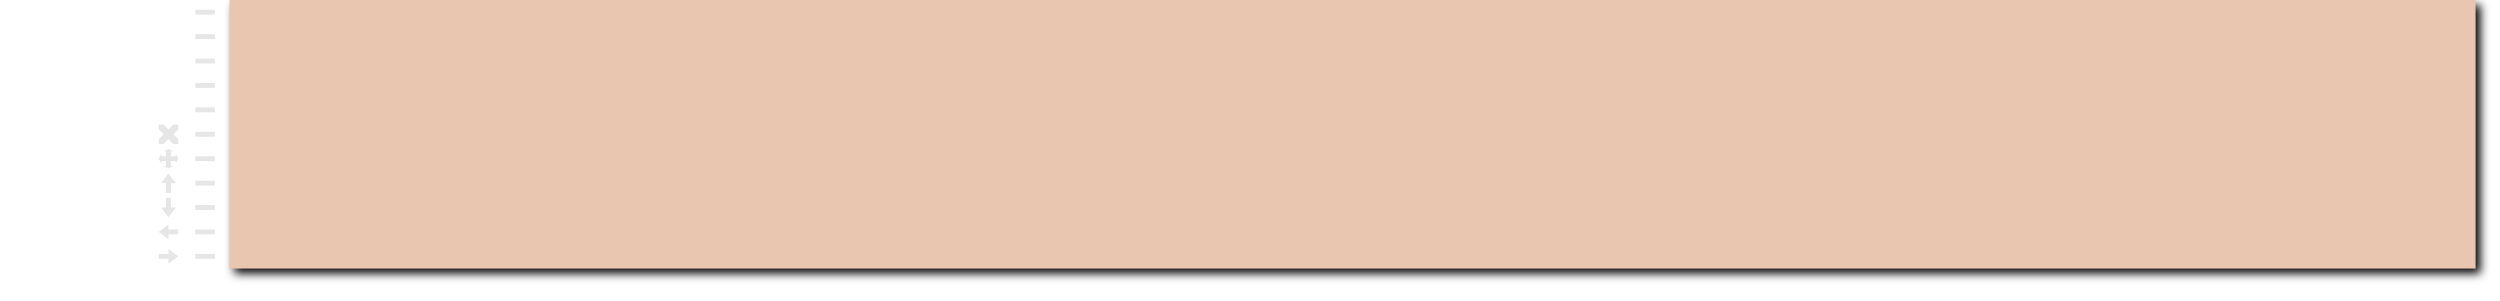
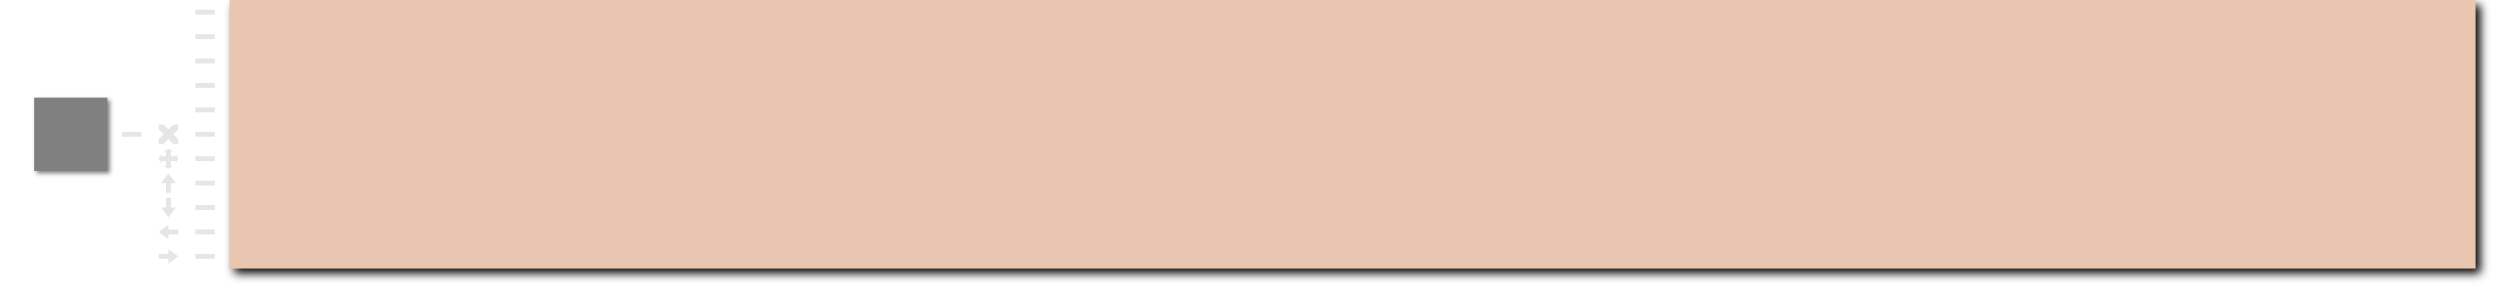
<svg xmlns="http://www.w3.org/2000/svg" width="1024" height="123" viewBox="0 0 1024 123" id="svg4877" version="1.1">
  <defs id="defs4879">
    <filter style="color-interpolation-filters:sRGB" id="filter4740" x="-0.007" width="1.014" y="-0.044" height="1.088">
      <feGaussianBlur stdDeviation="2.025" id="feGaussianBlur4742" />
    </filter>
+     <filter style="color-interpolation-filters:sRGB" id="filter9066" x="-0.072" width="1.144" y="-0.072" height="1.144">
+       <feGaussianBlur stdDeviation="0.9" id="feGaussianBlur9068" />
+     </filter>
  </defs>
  <g id="layer1" transform="translate(0,-929.3622)">
+     <rect ry="5.7942666e-06" y="970.362" x="15" height="30" width="30" id="rect9020" style="opacity:0.5;fill:#000000;fill-opacity:1;stroke:none;stroke-width:2;stroke-linecap:round;stroke-linejoin:round;stroke-miterlimit:4;stroke-dasharray:none;stroke-opacity:1;filter:url(#filter9066)" />
    <rect ry="1.7382812e-05" y="931.362" x="96" height="110" width="920" id="rect4734" style="opacity:1;fill:#000000;fill-opacity:1;stroke:none;stroke-width:2;stroke-linecap:round;stroke-linejoin:round;stroke-miterlimit:4;stroke-dasharray:none;stroke-opacity:1;filter:url(#filter4740)" />
    <rect style="opacity:1;fill:#e9c6af;fill-opacity:1;stroke:none;stroke-width:2;stroke-linecap:round;stroke-linejoin:round;stroke-miterlimit:4;stroke-dasharray:none;stroke-opacity:1" id="rect4134" width="920" height="110" x="94" y="929.362" ry="1.7382812e-05" />
    <rect style="opacity:1;fill:#e6e6e6;fill-opacity:1;stroke:none;stroke-width:2;stroke-linecap:round;stroke-linejoin:round;stroke-miterlimit:4;stroke-dasharray:none;stroke-opacity:1" id="rect4746" width="8" height="2" x="80" y="933.362" ry="1.7382799e-05" />
    <rect ry="1.7382799e-05" y="943.362" x="80" height="2" width="8" id="rect4748" style="opacity:1;fill:#e6e6e6;fill-opacity:1;stroke:none;stroke-width:2;stroke-linecap:round;stroke-linejoin:round;stroke-miterlimit:4;stroke-dasharray:none;stroke-opacity:1" />
    <rect ry="1.7382799e-05" y="953.362" x="80" height="2" width="8" id="rect4756" style="opacity:1;fill:#e6e6e6;fill-opacity:1;stroke:none;stroke-width:2;stroke-linecap:round;stroke-linejoin:round;stroke-miterlimit:4;stroke-dasharray:none;stroke-opacity:1" />
    <rect style="opacity:1;fill:#e6e6e6;fill-opacity:1;stroke:none;stroke-width:2;stroke-linecap:round;stroke-linejoin:round;stroke-miterlimit:4;stroke-dasharray:none;stroke-opacity:1" id="rect4758" width="8" height="2" x="80" y="963.362" ry="1.7382799e-05" />
    <rect ry="1.7382799e-05" y="973.362" x="80" height="2" width="8" id="rect4760" style="opacity:1;fill:#e6e6e6;fill-opacity:1;stroke:none;stroke-width:2;stroke-linecap:round;stroke-linejoin:round;stroke-miterlimit:4;stroke-dasharray:none;stroke-opacity:1" />
    <rect style="opacity:1;fill:#e6e6e6;fill-opacity:1;stroke:none;stroke-width:2;stroke-linecap:round;stroke-linejoin:round;stroke-miterlimit:4;stroke-dasharray:none;stroke-opacity:1" id="rect4762" width="8" height="2" x="80" y="983.362" ry="1.7382799e-05" />
    <rect style="opacity:1;fill:#e6e6e6;fill-opacity:1;stroke:none;stroke-width:2;stroke-linecap:round;stroke-linejoin:round;stroke-miterlimit:4;stroke-dasharray:none;stroke-opacity:1" id="rect4764" width="8" height="2" x="80" y="993.362" ry="1.7382799e-05" />
    <rect ry="1.7382799e-05" y="1003.362" x="80" height="2" width="8" id="rect4766" style="opacity:1;fill:#e6e6e6;fill-opacity:1;stroke:none;stroke-width:2;stroke-linecap:round;stroke-linejoin:round;stroke-miterlimit:4;stroke-dasharray:none;stroke-opacity:1" />
    <rect style="opacity:1;fill:#e6e6e6;fill-opacity:1;stroke:none;stroke-width:2;stroke-linecap:round;stroke-linejoin:round;stroke-miterlimit:4;stroke-dasharray:none;stroke-opacity:1" id="rect4768" width="8" height="2" x="80" y="1013.362" ry="1.7382799e-05" />
    <rect ry="1.7382799e-05" y="1023.362" x="80" height="2" width="8" id="rect4770" style="opacity:1;fill:#e6e6e6;fill-opacity:1;stroke:none;stroke-width:2;stroke-linecap:round;stroke-linejoin:round;stroke-miterlimit:4;stroke-dasharray:none;stroke-opacity:1" />
    <rect ry="1.7382799e-05" y="1033.362" x="80" height="2" width="8" id="rect4772" style="opacity:1;fill:#e6e6e6;fill-opacity:1;stroke:none;stroke-width:2;stroke-linecap:round;stroke-linejoin:round;stroke-miterlimit:4;stroke-dasharray:none;stroke-opacity:1" />
    <path style="opacity:1;fill:#e6e6e6;fill-opacity:1;stroke:none;stroke-width:2;stroke-linecap:round;stroke-linejoin:round;stroke-miterlimit:4;stroke-dasharray:none;stroke-opacity:1" d="m 65,980.362 2,0 2,2 2,-2 2,0 0,2 -2,2 2,2 0,2 -2,0 -2,-2 -2,2 -2,0 0,-2 2,-2 -2,-2 z" id="path6011" />
    <path style="opacity:1;fill:#e6e6e6;fill-opacity:1;stroke:none;stroke-width:2;stroke-linecap:round;stroke-linejoin:round;stroke-miterlimit:4;stroke-dasharray:none;stroke-opacity:1" d="m 65,1033.362 0,2 4,0 0,2 4,-3 -4,-3 0,2 z" id="path6013" />
    <path id="path6015" d="m 73,1023.362 0,2 -4,0 0,2 -4,-3 4,-3 0,2 z" style="opacity:1;fill:#e6e6e6;fill-opacity:1;stroke:none;stroke-width:2;stroke-linecap:round;stroke-linejoin:round;stroke-miterlimit:4;stroke-dasharray:none;stroke-opacity:1" />
    <path style="opacity:1;fill:#e6e6e6;fill-opacity:1;stroke:none;stroke-width:2;stroke-linecap:round;stroke-linejoin:round;stroke-miterlimit:4;stroke-dasharray:none;stroke-opacity:1" d="m 68,1010.362 2,0 0,4 2,0 -3,4 -3,-4 2,0 z" id="path6017" />
    <path id="path6019" d="m 68,1008.362 2,0 0,-4 2,0 -3,-4 -3,4 2,0 z" style="opacity:1;fill:#e6e6e6;fill-opacity:1;stroke:none;stroke-width:2;stroke-linecap:round;stroke-linejoin:round;stroke-miterlimit:4;stroke-dasharray:none;stroke-opacity:1" />
    <path style="opacity:1;fill:#e6e6e6;fill-opacity:1;stroke:none;stroke-width:2;stroke-linecap:round;stroke-linejoin:round;stroke-miterlimit:4;stroke-dasharray:none;stroke-opacity:1" d="m 69,990.362 -2,1 1,0 0,2 -2,0 0,-1 -1,2 1,2 0,-1 2,0 0,2 -1,0 2,1 2,-1 -1,0 0,-2 2,0 0,1 1,-2 -1,-2 0,1 -2,0 0,-2 1,0 z" id="path8196" />
+     <rect style="opacity:1;fill:#808080;fill-opacity:1;stroke:none;stroke-width:2;stroke-linecap:round;stroke-linejoin:round;stroke-miterlimit:4;stroke-dasharray:none;stroke-opacity:1" id="rect9016" width="30" height="30" x="14" y="969.362" ry="5.7942666e-06" />
+     <rect ry="1.7382799e-05" y="983.362" x="50" height="2" width="8" id="rect9018" style="opacity:1;fill:#e6e6e6;fill-opacity:1;stroke:none;stroke-width:2;stroke-linecap:round;stroke-linejoin:round;stroke-miterlimit:4;stroke-dasharray:none;stroke-opacity:1" />
  </g>
</svg>
